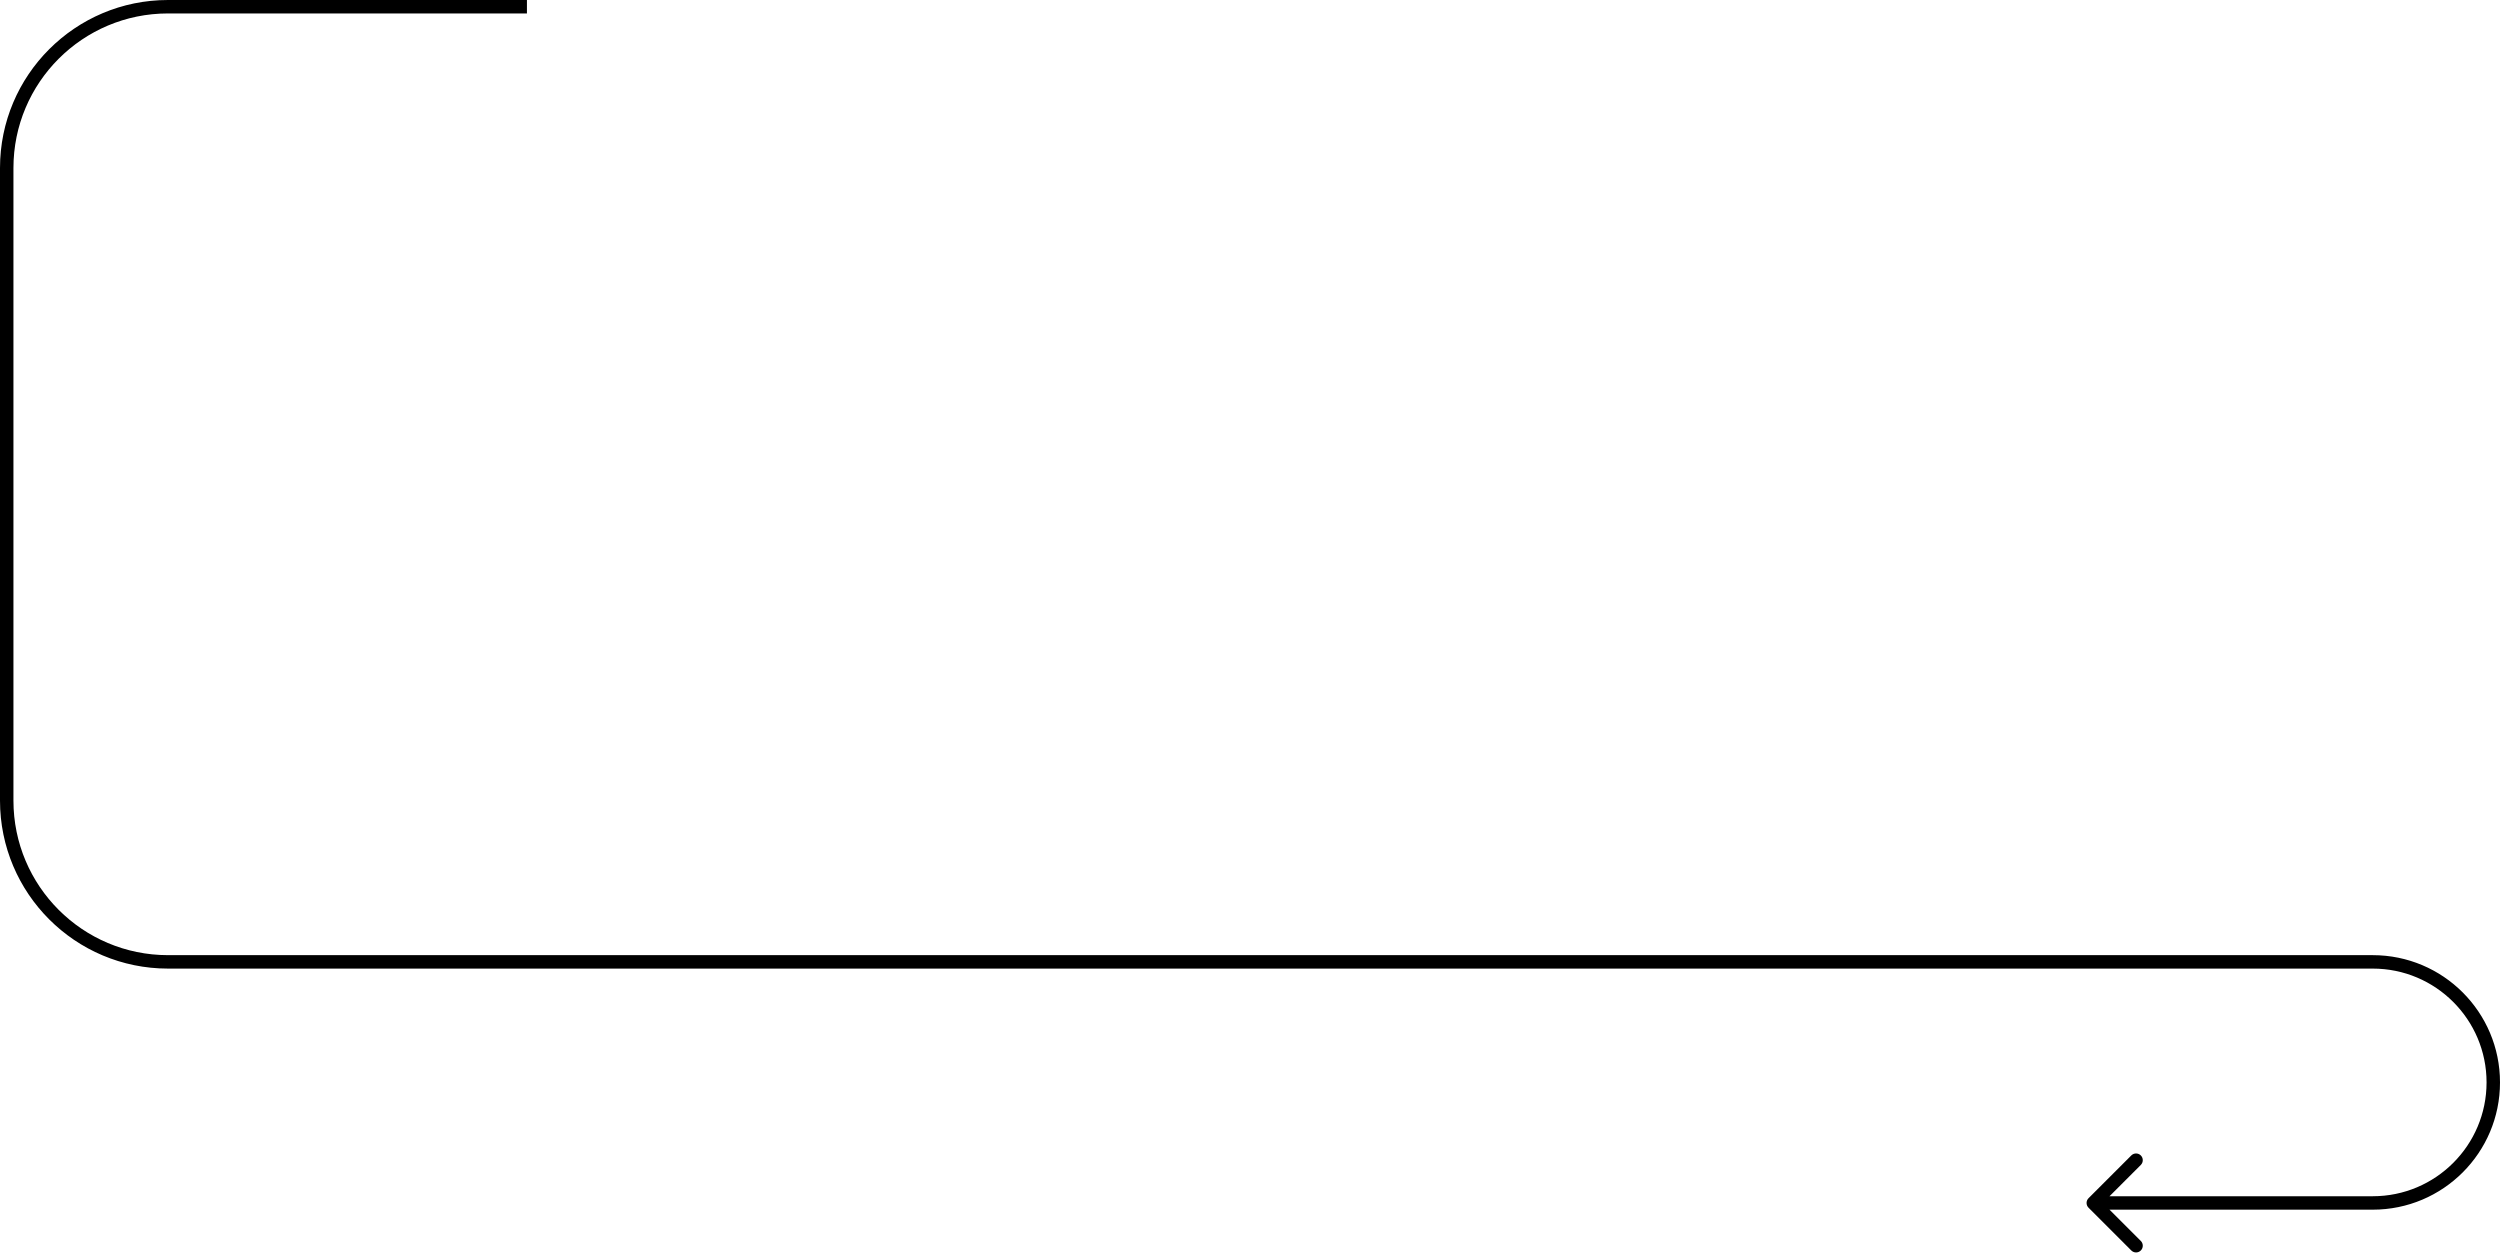
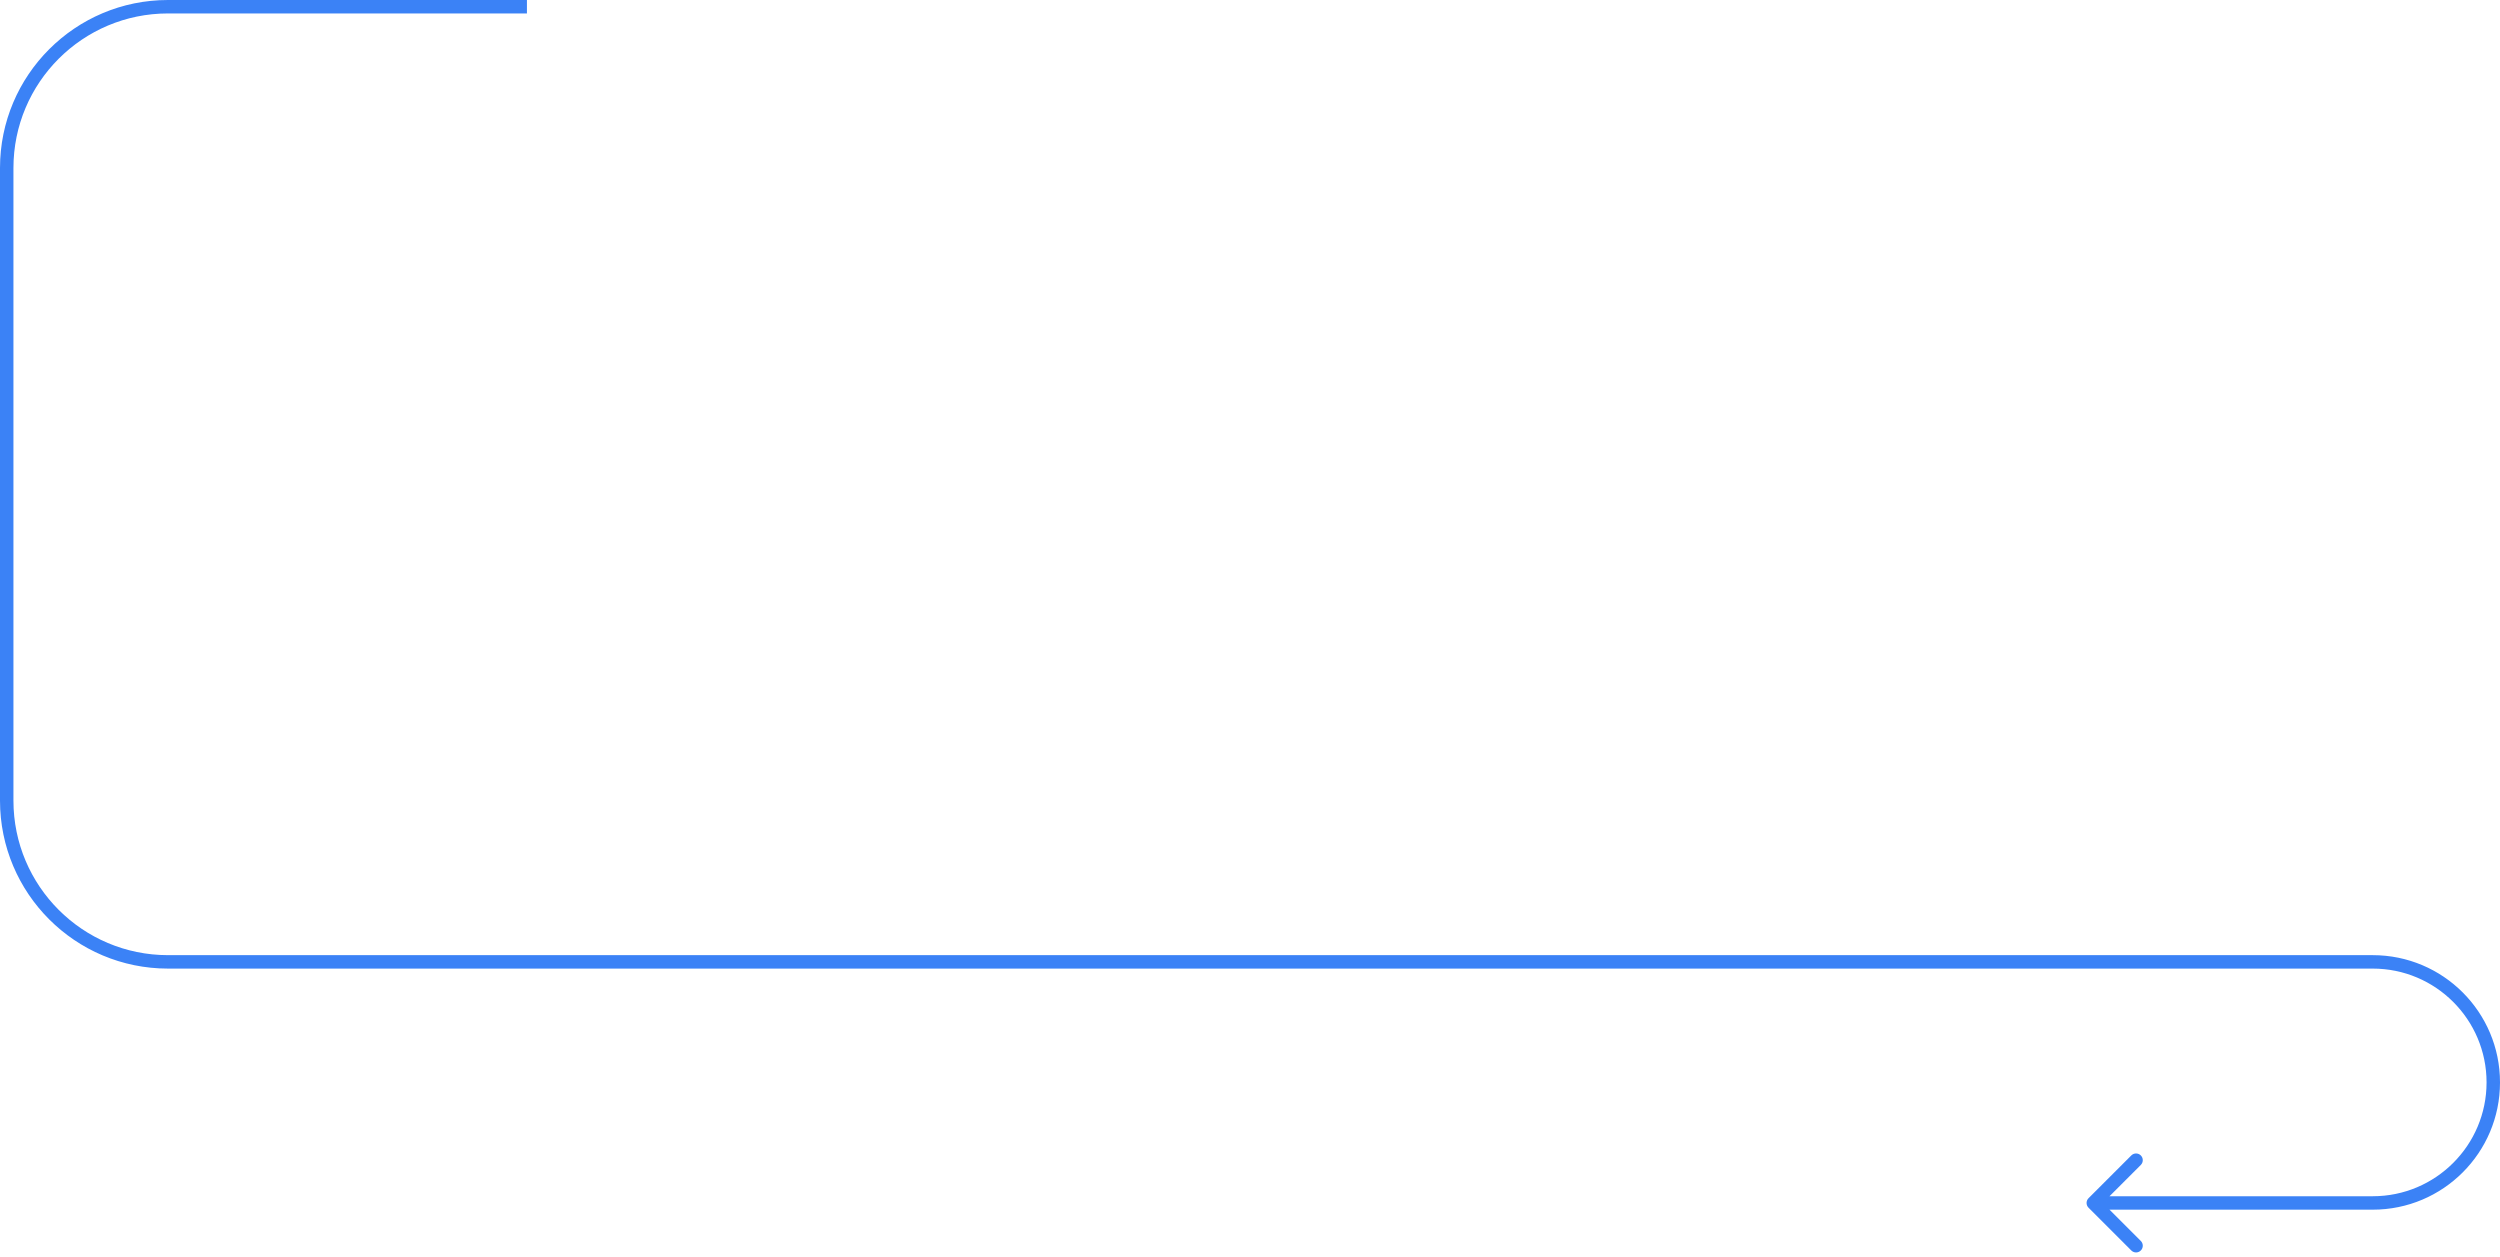
<svg xmlns="http://www.w3.org/2000/svg" width="372" height="187" viewBox="0 0 372 187" fill="none">
-   <path d="M310.774 178.293C310.384 178.683 310.384 179.317 310.774 179.707L317.138 186.071C317.529 186.462 318.162 186.462 318.553 186.071C318.943 185.681 318.943 185.047 318.553 184.657L312.896 179L318.553 173.343C318.943 172.953 318.943 172.319 318.553 171.929C318.162 171.538 317.529 171.538 317.138 171.929L310.774 178.293ZM78.408 1V0H25V1V2H78.408V1ZM1 25H0V119.127H1H2V25H1ZM25 143.127V144.127H353.064V143.127V142.127H25V143.127ZM353.064 179V178H311.482V179V180H353.064V179ZM371 161.064H370C370 170.417 362.417 178 353.064 178V179V180C363.522 180 372 171.522 372 161.064H371ZM353.064 143.127V144.127C362.417 144.127 370 151.71 370 161.064H371H372C372 150.605 363.522 142.127 353.064 142.127V143.127ZM1 119.127H0C0 132.934 11.193 144.127 25 144.127V143.127V142.127C12.297 142.127 2 131.83 2 119.127H1ZM25 1V0C11.193 0 0 11.193 0 25H1H2C2 12.297 12.297 2 25 2V1Z" fill="currentColor" />
+   <path d="M310.774 178.293C310.384 178.683 310.384 179.317 310.774 179.707L317.138 186.071C317.529 186.462 318.162 186.462 318.553 186.071C318.943 185.681 318.943 185.047 318.553 184.657L312.896 179L318.553 173.343C318.943 172.953 318.943 172.319 318.553 171.929C318.162 171.538 317.529 171.538 317.138 171.929L310.774 178.293ZM78.408 1V0H25V1V2H78.408V1ZM1 25H0V119.127H1H2V25H1ZM25 143.127V144.127H353.064V143.127V142.127H25V143.127ZM353.064 179V178H311.482V179V180H353.064V179ZM371 161.064H370C370 170.417 362.417 178 353.064 178V179V180C363.522 180 372 171.522 372 161.064H371ZM353.064 143.127V144.127C362.417 144.127 370 151.71 370 161.064H371H372C372 150.605 363.522 142.127 353.064 142.127V143.127ZM1 119.127H0C0 132.934 11.193 144.127 25 144.127V143.127V142.127C12.297 142.127 2 131.83 2 119.127H1ZM25 1V0C11.193 0 0 11.193 0 25H1H2C2 12.297 12.297 2 25 2V1Z" fill="#3B82F6" />
</svg>
